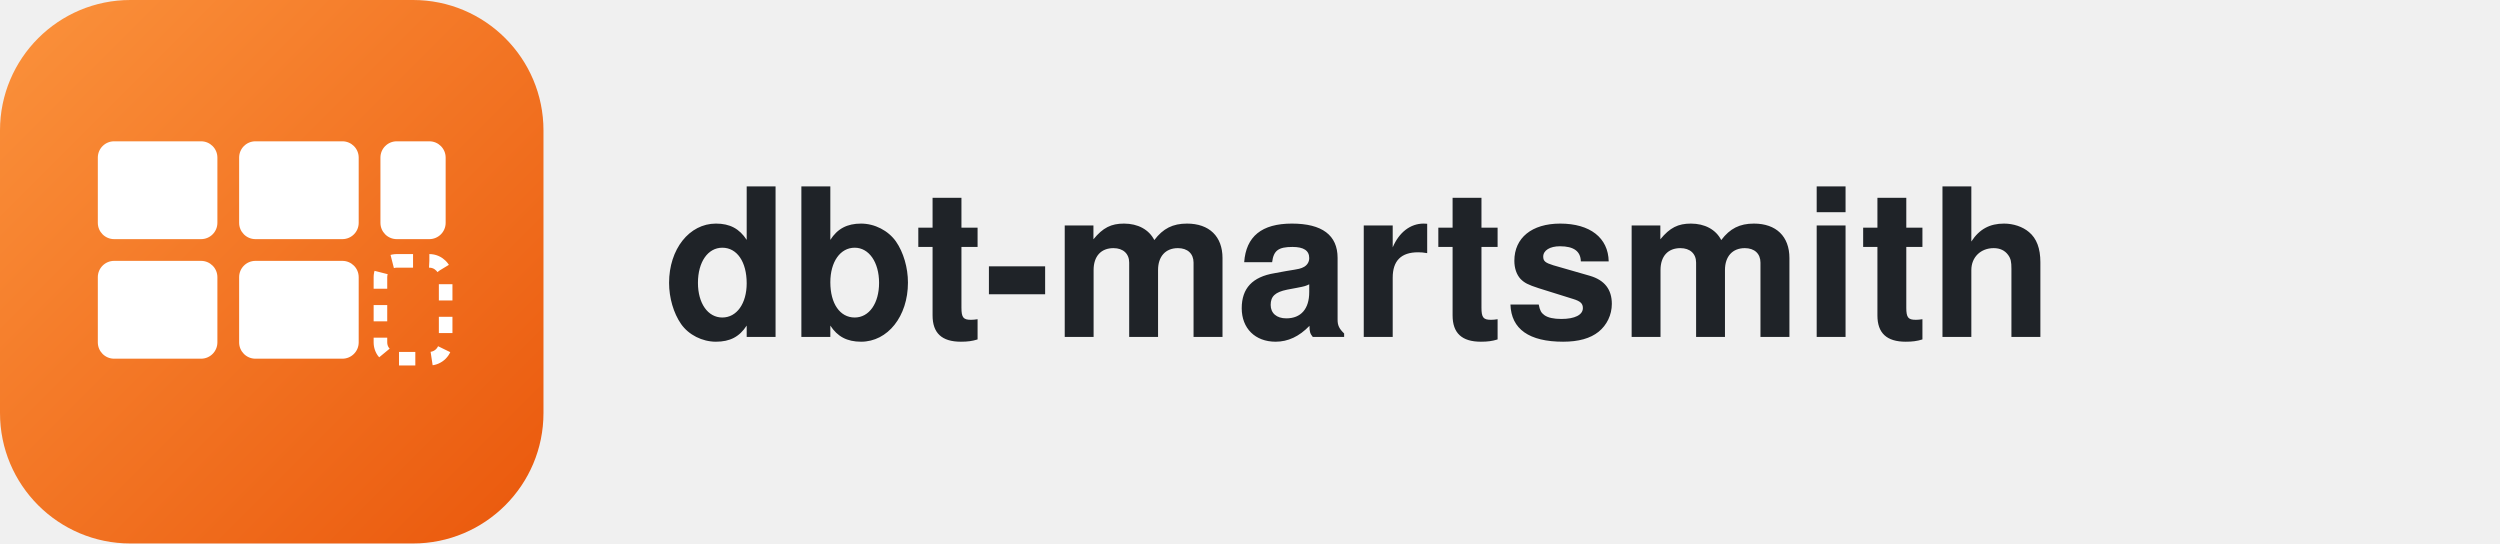
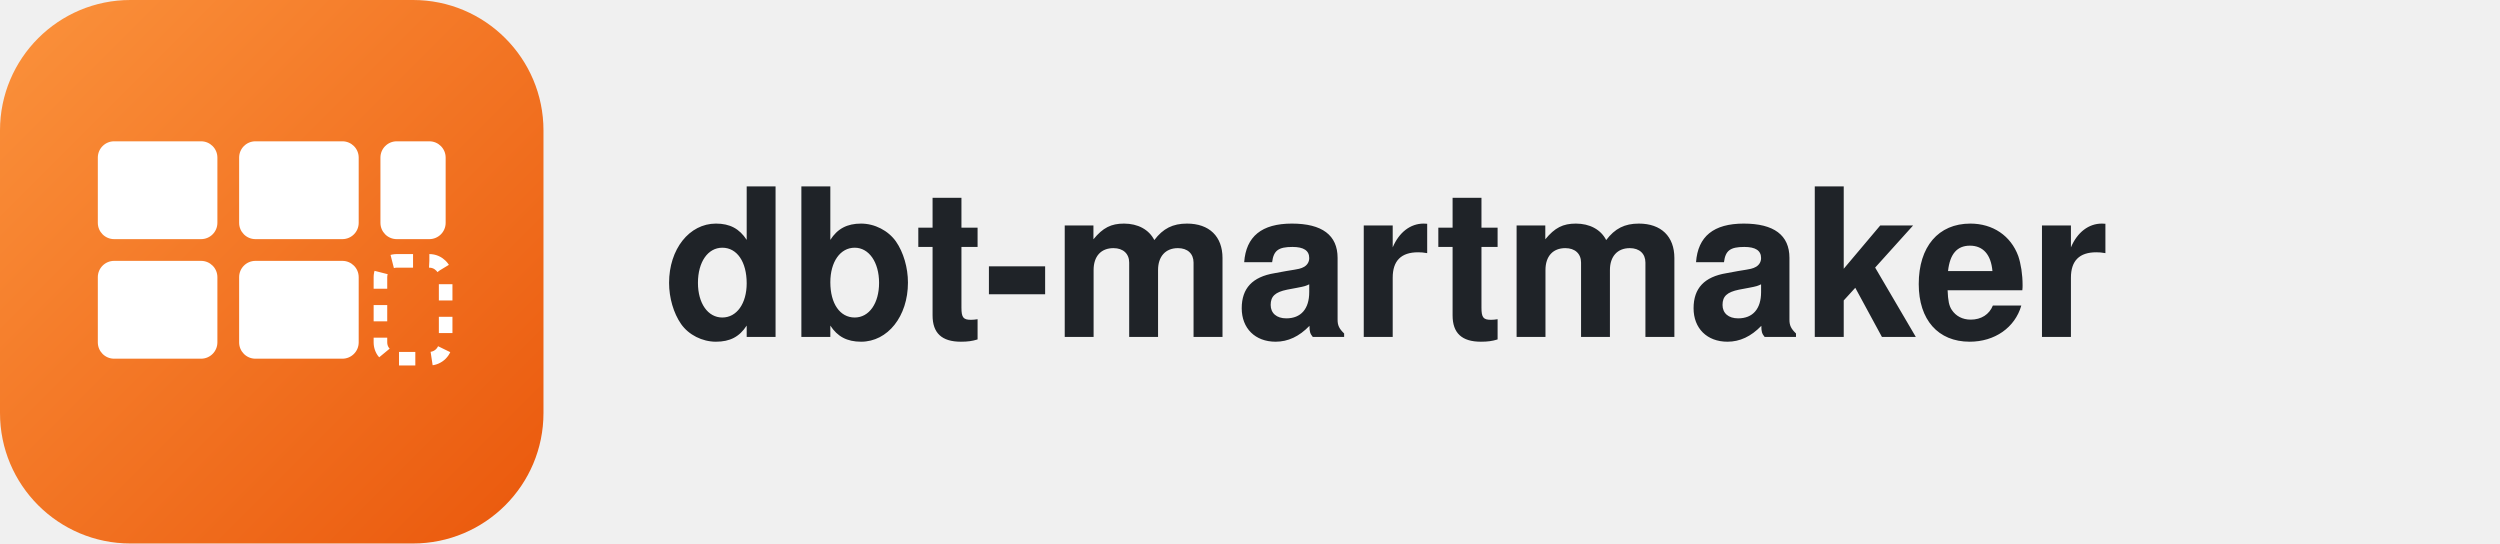
<svg xmlns="http://www.w3.org/2000/svg" viewBox="0 0 460 100" font-family="Helvetica, Arial, sans-serif">
  <defs>
    <linearGradient id="badge" x1="0" y1="0" x2="1" y2="1">
      <stop offset="0%" stop-color="#fb923c" />
      <stop offset="100%" stop-color="#ea580c" />
    </linearGradient>
  </defs>
  <rect x="0" y="0" width="100" height="100" rx="24" fill="url(#badge)" />
  <rect x="18" y="26" width="22" height="18" rx="3" fill="#ffffff" />
  <rect x="44" y="26" width="22" height="18" rx="3" fill="#ffffff" />
  <rect x="70" y="26" width="12" height="18" rx="3" fill="#ffffff" />
  <rect x="18" y="48" width="22" height="18" rx="3" fill="#ffffff" />
  <rect x="44" y="48" width="22" height="18" rx="3" fill="#ffffff" />
  <rect x="70" y="48" width="12" height="18" rx="3" fill="none" stroke="#ffffff" stroke-width="2.5" stroke-dasharray="3,3" />
-   <text x="122" y="62" font-size="38" font-weight="700" fill="#1f2328">dbt-martsmith</text>
+   <text x="122" y="62" font-size="38" font-weight="700" fill="#1f2328">dbt-martmaker</text>
</svg>
